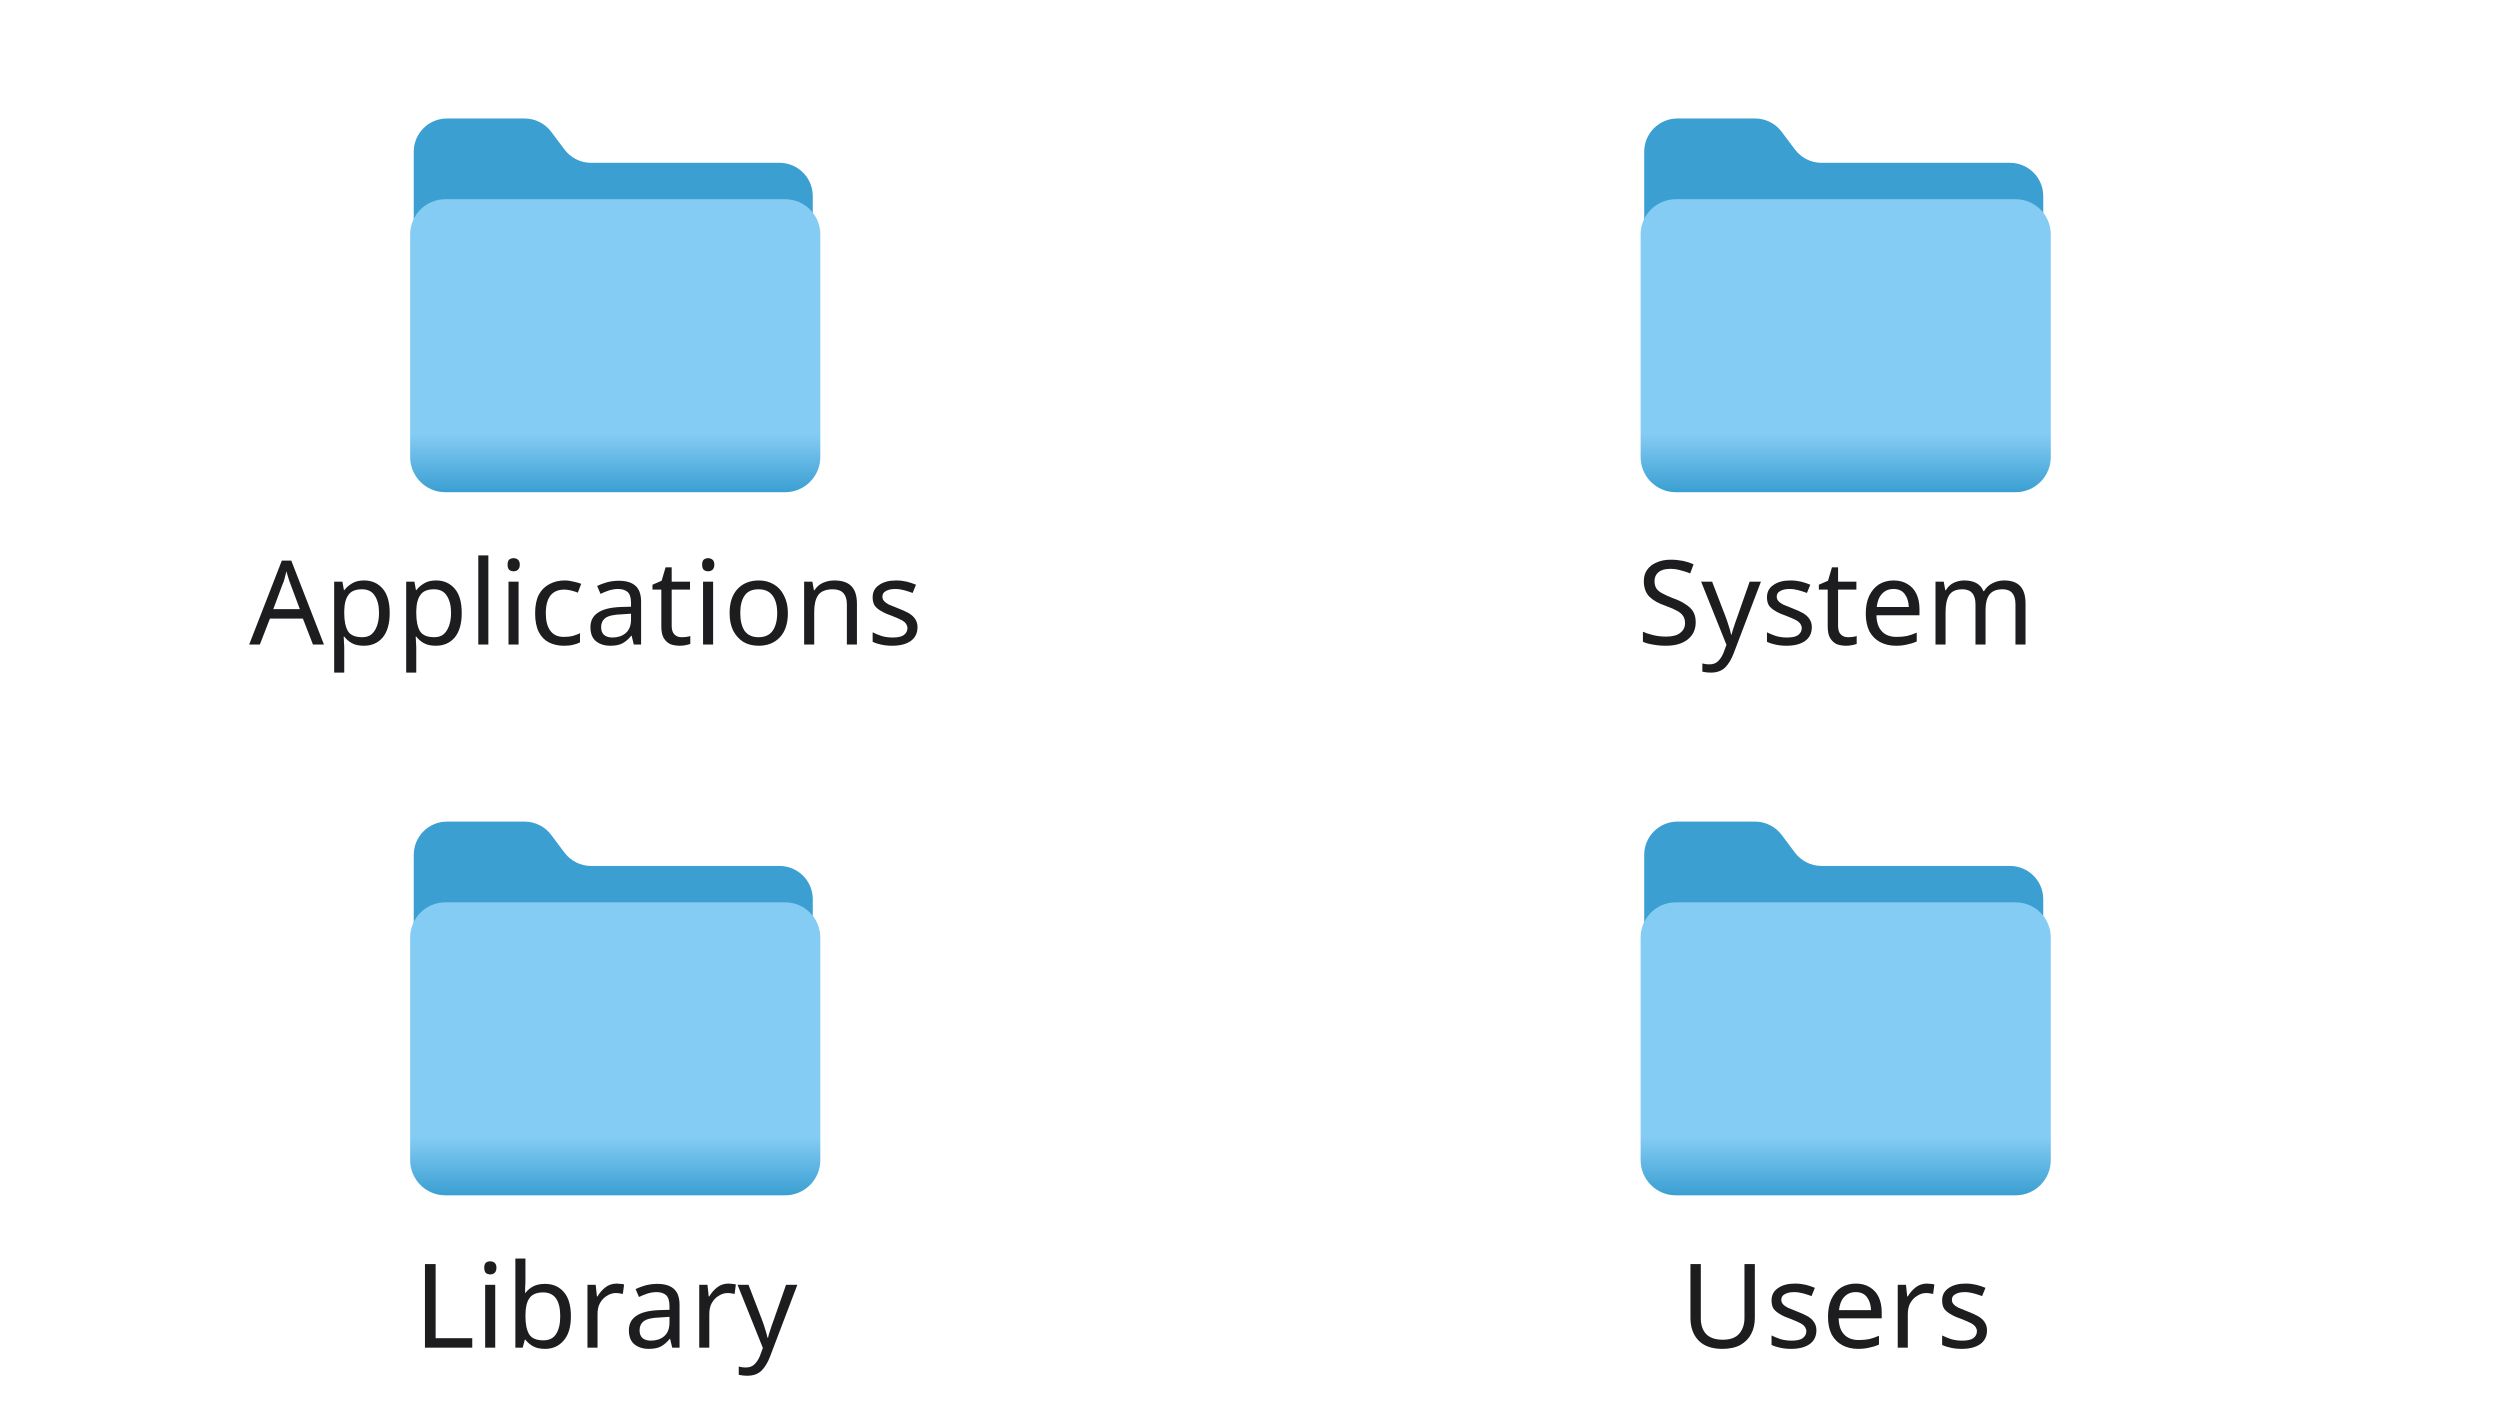
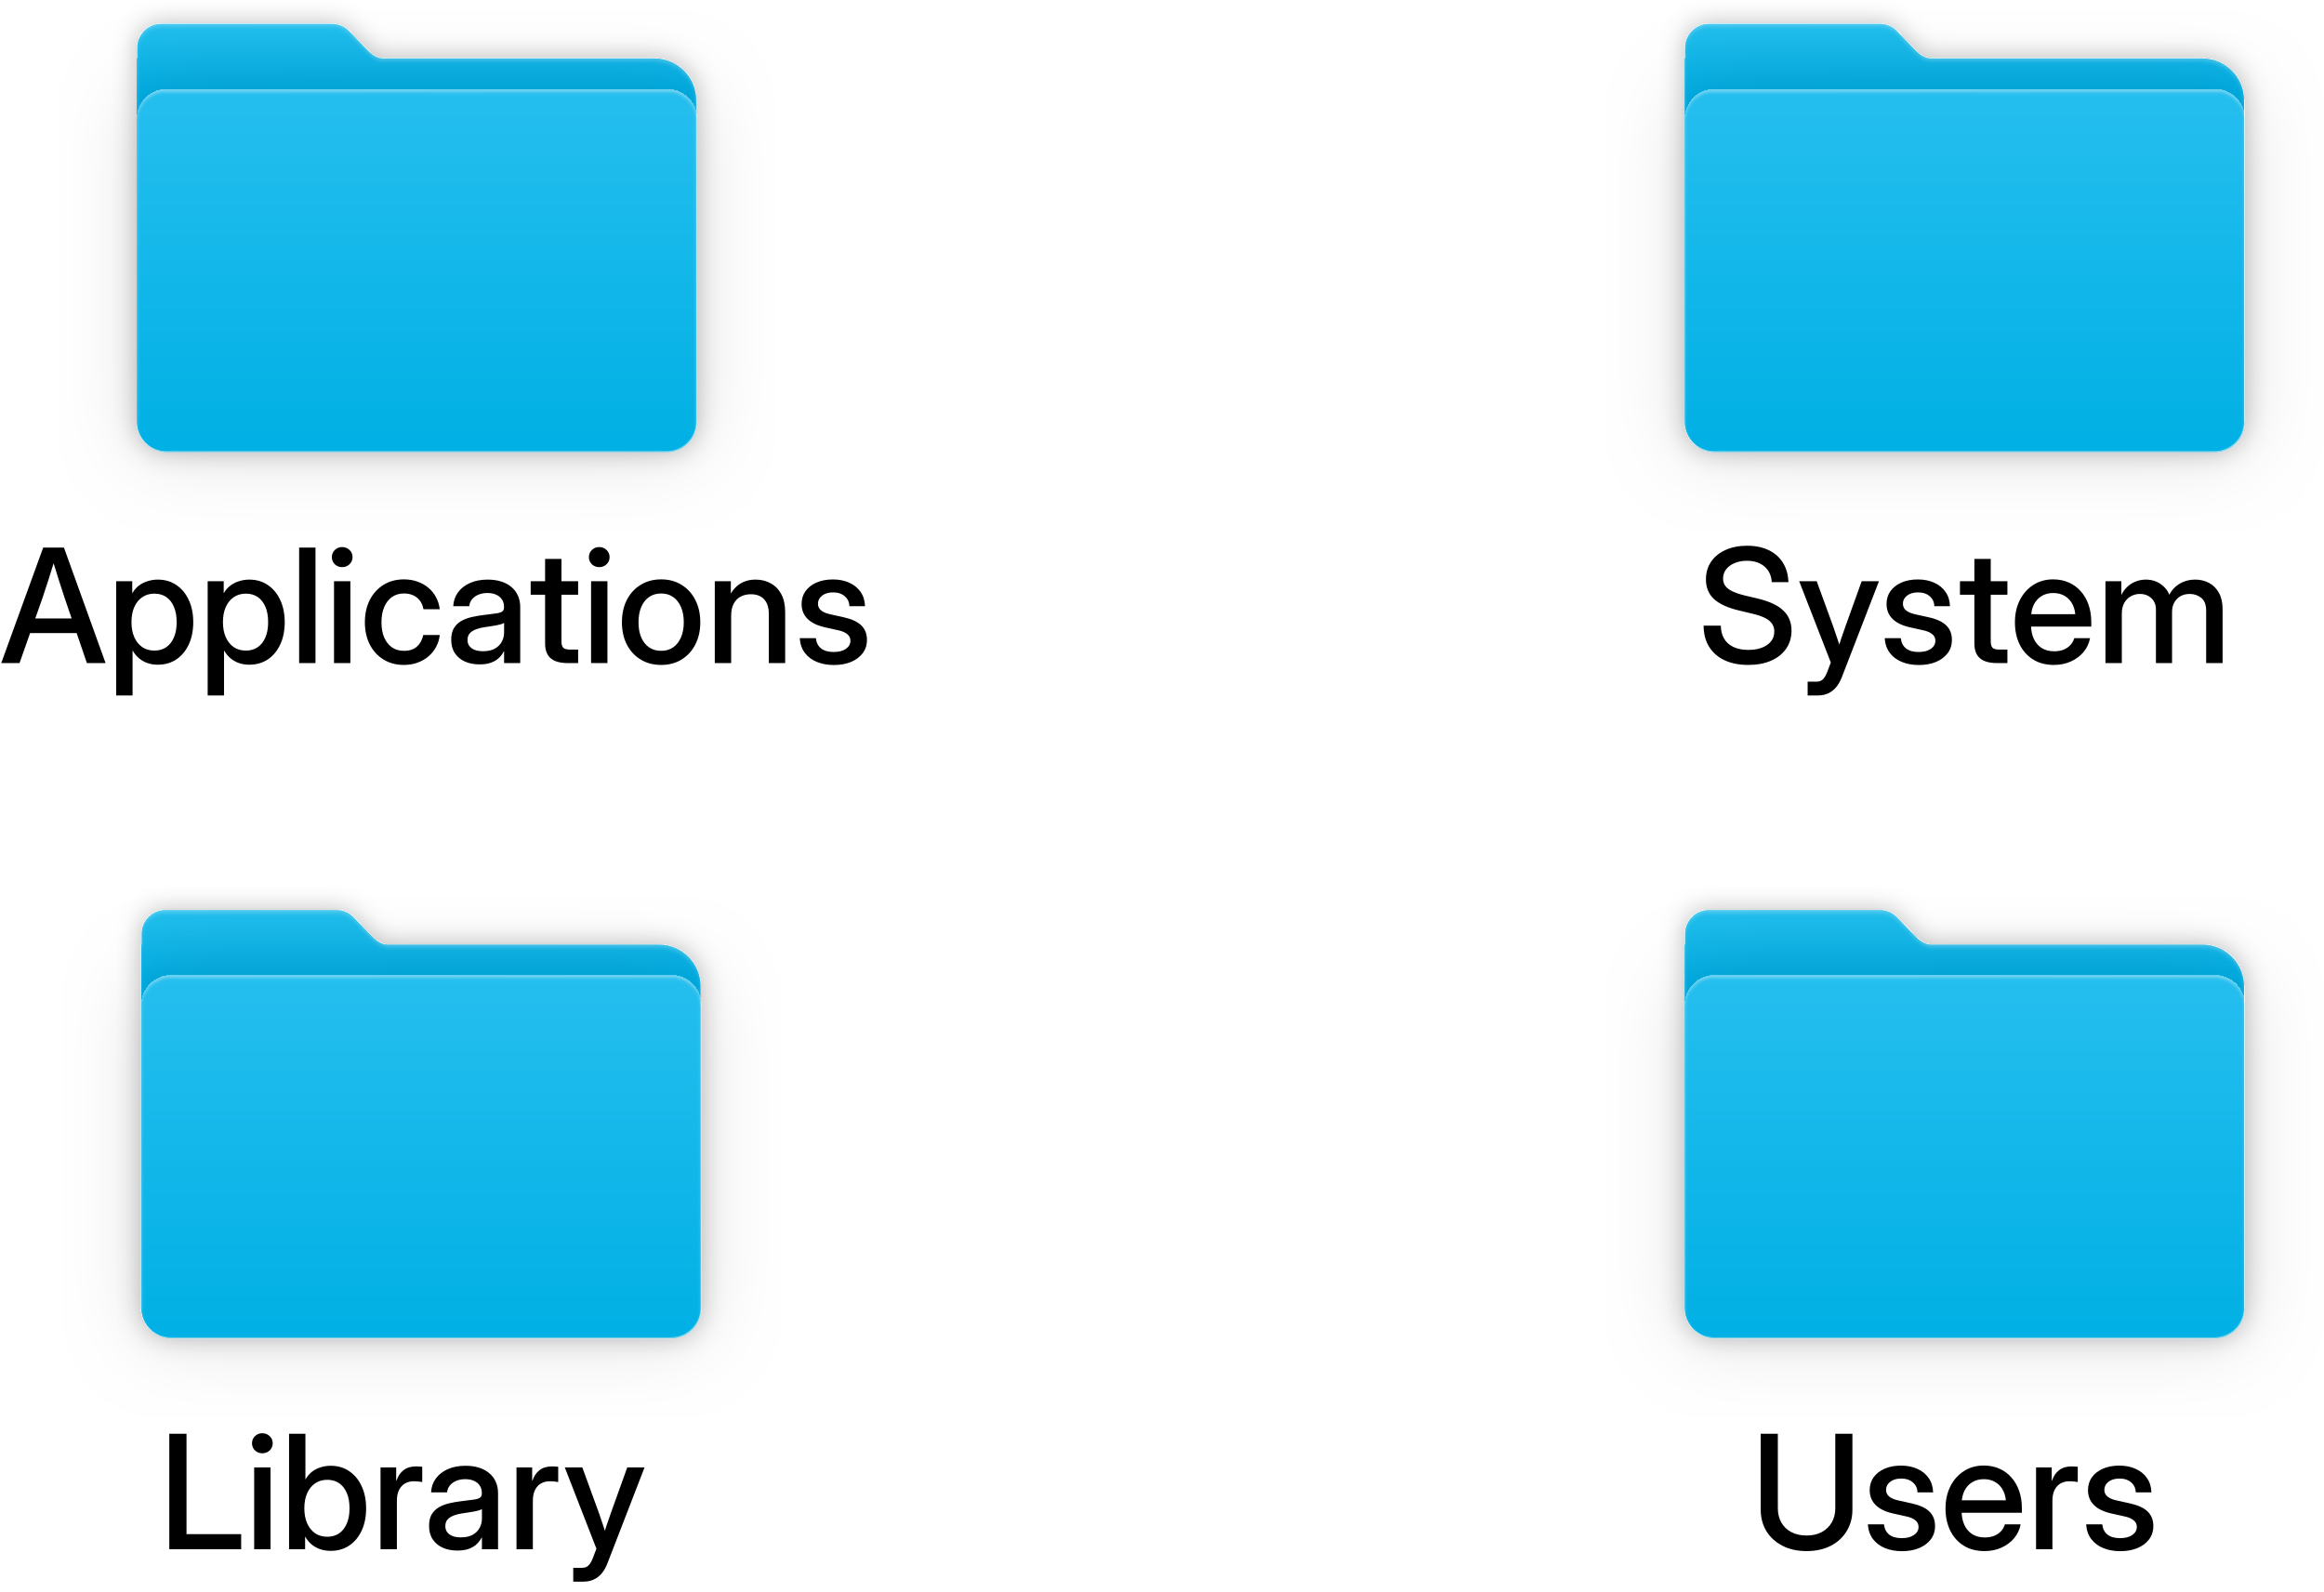
- <svg xmlns="http://www.w3.org/2000/svg" viewBox="0 0 128 72">
-   <style>
-     text { font: 6px system-ui; fill: #1d1d1f; }
-   </style>
+ <svg xmlns="http://www.w3.org/2000/svg" width="527" height="361" viewBox="0 0 527 361" fill="none">
+   <g filter="url(#filter0_di_16_141)">
+     <path d="M75.294 5.399C76.764 5.399 78.17 5.999 79.189 7.059L83.076 11.108C84.109 12.184 85.367 13.24 86.858 13.24H148.429C153.647 13.24 157.877 17.47 157.877 22.688V95.575C157.877 99.302 154.855 102.324 151.128 102.324H37.749C34.022 102.324 31 99.302 31 95.575V13.295C31 13.265 31.025 13.24 31.055 13.24C31.086 13.24 31.11 13.215 31.11 13.185V10.799C31.11 7.817 33.528 5.399 36.51 5.399H75.294Z" fill="url(#paint0_linear_16_141)" />
+   </g>
+   <g opacity="0.5" filter="url(#filter1_di_16_141)">
+     <path d="M31.111 26.995C31.111 23.268 34.133 20.246 37.86 20.246H151.239C154.967 20.246 157.988 23.268 157.988 26.995V95.832C157.988 99.56 154.967 102.581 151.239 102.581H37.86C34.133 102.581 31.111 99.56 31.111 95.832V26.995Z" fill="url(#paint1_linear_16_141)" />
+   </g>
+   <g filter="url(#filter2_di_16_141)">
+     <path d="M426.294 5.399C427.764 5.399 429.17 5.999 430.188 7.059L434.076 11.108C435.109 12.184 436.367 13.24 437.858 13.24H499.429C504.647 13.24 508.877 17.47 508.877 22.688V95.575C508.877 99.302 505.855 102.324 502.128 102.324H388.749C385.022 102.324 382 99.302 382 95.575V13.295C382 13.265 382.025 13.24 382.055 13.24C382.086 13.24 382.11 13.215 382.11 13.185V10.799C382.11 7.817 384.528 5.399 387.51 5.399H426.294Z" fill="url(#paint2_linear_16_141)" />
+   </g>
+   <g opacity="0.5" filter="url(#filter3_di_16_141)">
+     <path d="M382.111 26.995C382.111 23.268 385.133 20.246 388.86 20.246H502.239C505.967 20.246 508.988 23.268 508.988 26.995V95.832C508.988 99.56 505.967 102.581 502.239 102.581H388.86C385.133 102.581 382.111 99.56 382.111 95.832V26.995Z" fill="url(#paint3_linear_16_141)" />
+   </g>
+   <g filter="url(#filter4_di_16_141)">
+     <path d="M426.294 206.399C427.764 206.399 429.17 206.999 430.188 208.059L434.076 212.108C435.109 213.184 436.367 214.24 437.858 214.24H499.429C504.647 214.24 508.877 218.47 508.877 223.688V296.575C508.877 300.302 505.855 303.324 502.128 303.324H388.749C385.022 303.324 382 300.302 382 296.575V214.295C382 214.265 382.025 214.24 382.055 214.24C382.086 214.24 382.11 214.215 382.11 214.185V211.798C382.11 208.817 384.528 206.399 387.51 206.399H426.294Z" fill="url(#paint4_linear_16_141)" />
+   </g>
+   <g opacity="0.5" filter="url(#filter5_di_16_141)">
+     <path d="M382.111 227.995C382.111 224.268 385.133 221.246 388.86 221.246H502.239C505.967 221.246 508.988 224.268 508.988 227.995V296.833C508.988 300.56 505.967 303.581 502.239 303.581H388.86C385.133 303.581 382.111 300.56 382.111 296.833V227.995Z" fill="url(#paint5_linear_16_141)" />
+   </g>
+   <g filter="url(#filter6_di_16_141)">
+     <path d="M76.294 206.399C77.764 206.399 79.17 206.999 80.189 208.059L84.076 212.108C85.109 213.184 86.367 214.24 87.858 214.24H149.429C154.647 214.24 158.877 218.47 158.877 223.688V296.575C158.877 300.302 155.855 303.324 152.128 303.324H38.749C35.022 303.324 32 300.302 32 296.575V214.295C32 214.265 32.025 214.24 32.055 214.24C32.086 214.24 32.11 214.215 32.11 214.185V211.798C32.11 208.817 34.528 206.399 37.51 206.399H76.294Z" fill="url(#paint6_linear_16_141)" />
+   </g>
+   <g opacity="0.5" filter="url(#filter7_di_16_141)">
+     <path d="M32.111 227.995C32.111 224.268 35.133 221.246 38.86 221.246H152.239C155.967 221.246 158.988 224.268 158.988 227.995V296.833C158.988 300.56 155.967 303.581 152.239 303.581H38.86C35.133 303.581 32.111 300.56 32.111 296.833V227.995Z" fill="url(#paint7_linear_16_141)" />
+   </g>
+   <path d="M0.281 150.399L9.791 124.208H14.502L23.941 150.399H19.705L14.66 135.633C14.25 134.38 13.805 133.008 13.324 131.52C12.844 130.032 12.27 128.186 11.602 125.983H12.709C12.041 128.186 11.467 130.032 10.986 131.52C10.506 133.008 10.055 134.38 9.633 135.633L4.43 150.399H0.281ZM5.555 143.596V140.274H18.686V143.596H5.555ZM26.35 157.747V131.837H29.988V134.508H30.041C30.428 133.829 30.914 133.266 31.5 132.821C32.098 132.376 32.76 132.042 33.486 131.819C34.225 131.585 34.992 131.467 35.789 131.467C37.395 131.467 38.795 131.878 39.99 132.698C41.197 133.506 42.135 134.637 42.803 136.09C43.482 137.532 43.822 139.208 43.822 141.118C43.822 143.028 43.488 144.71 42.82 146.163C42.152 147.604 41.215 148.735 40.008 149.555C38.801 150.364 37.389 150.768 35.772 150.768C34.975 150.768 34.219 150.651 33.504 150.417C32.801 150.182 32.162 149.831 31.588 149.362C31.014 148.893 30.521 148.307 30.111 147.604H30.059V157.747H26.35ZM35.016 147.569C36.023 147.569 36.902 147.323 37.652 146.831C38.402 146.327 38.988 145.6 39.41 144.651C39.844 143.69 40.06 142.512 40.06 141.118C40.06 139.712 39.844 138.528 39.41 137.567C38.988 136.606 38.402 135.88 37.652 135.387C36.902 134.895 36.023 134.649 35.016 134.649C33.961 134.649 33.041 134.919 32.256 135.458C31.482 135.985 30.879 136.735 30.445 137.708C30.023 138.669 29.812 139.805 29.812 141.118C29.812 142.407 30.023 143.538 30.445 144.51C30.879 145.483 31.482 146.239 32.256 146.778C33.041 147.305 33.961 147.569 35.016 147.569ZM47.092 157.747V131.837H50.73V134.508H50.783C51.17 133.829 51.656 133.266 52.242 132.821C52.84 132.376 53.502 132.042 54.228 131.819C54.967 131.585 55.734 131.467 56.531 131.467C58.137 131.467 59.537 131.878 60.732 132.698C61.94 133.506 62.877 134.637 63.545 136.09C64.225 137.532 64.564 139.208 64.564 141.118C64.564 143.028 64.231 144.71 63.562 146.163C62.895 147.604 61.957 148.735 60.75 149.555C59.543 150.364 58.131 150.768 56.514 150.768C55.717 150.768 54.961 150.651 54.246 150.417C53.543 150.182 52.904 149.831 52.33 149.362C51.756 148.893 51.264 148.307 50.853 147.604H50.801V157.747H47.092ZM55.758 147.569C56.766 147.569 57.645 147.323 58.395 146.831C59.145 146.327 59.73 145.6 60.152 144.651C60.586 143.69 60.803 142.512 60.803 141.118C60.803 139.712 60.586 138.528 60.152 137.567C59.73 136.606 59.145 135.88 58.395 135.387C57.645 134.895 56.766 134.649 55.758 134.649C54.703 134.649 53.783 134.919 52.998 135.458C52.225 135.985 51.621 136.735 51.188 137.708C50.766 138.669 50.555 139.805 50.555 141.118C50.555 142.407 50.766 143.538 51.188 144.51C51.621 145.483 52.225 146.239 52.998 146.778C53.783 147.305 54.703 147.569 55.758 147.569ZM71.543 124.208V150.399H67.834V124.208H71.543ZM75.744 150.399V131.837H79.453V150.399H75.744ZM77.59 128.637C76.934 128.637 76.377 128.421 75.92 127.987C75.475 127.542 75.252 127.003 75.252 126.37C75.252 125.725 75.475 125.186 75.92 124.753C76.377 124.307 76.934 124.085 77.59 124.085C78.246 124.085 78.803 124.307 79.26 124.753C79.717 125.186 79.945 125.725 79.945 126.37C79.945 127.003 79.717 127.542 79.26 127.987C78.803 128.421 78.246 128.637 77.59 128.637ZM91.6 150.821C89.83 150.821 88.283 150.411 86.959 149.59C85.635 148.77 84.598 147.633 83.848 146.18C83.109 144.715 82.74 143.04 82.74 141.153C82.74 139.243 83.109 137.555 83.848 136.09C84.598 134.626 85.635 133.483 86.959 132.663C88.283 131.831 89.83 131.415 91.6 131.415C92.701 131.415 93.721 131.585 94.658 131.924C95.607 132.253 96.439 132.721 97.154 133.331C97.869 133.928 98.443 134.643 98.877 135.475C99.322 136.296 99.603 137.198 99.721 138.182H96.029C95.936 137.655 95.772 137.174 95.537 136.741C95.303 136.307 94.998 135.932 94.623 135.616C94.248 135.299 93.809 135.053 93.305 134.878C92.812 134.702 92.25 134.614 91.617 134.614C90.551 134.614 89.637 134.883 88.875 135.422C88.113 135.962 87.527 136.723 87.117 137.708C86.707 138.68 86.502 139.829 86.502 141.153C86.502 142.465 86.707 143.608 87.117 144.581C87.527 145.542 88.113 146.292 88.875 146.831C89.637 147.358 90.551 147.622 91.617 147.622C92.25 147.622 92.812 147.54 93.305 147.376C93.797 147.2 94.219 146.954 94.57 146.637C94.922 146.321 95.215 145.946 95.449 145.512C95.684 145.067 95.859 144.575 95.977 144.036H99.721C99.615 145.008 99.34 145.905 98.894 146.725C98.461 147.546 97.881 148.266 97.154 148.887C96.439 149.497 95.607 149.971 94.658 150.311C93.721 150.651 92.701 150.821 91.6 150.821ZM108.756 150.698C107.525 150.698 106.424 150.487 105.451 150.065C104.49 149.643 103.729 149.016 103.166 148.184C102.604 147.352 102.322 146.321 102.322 145.09C102.322 144.036 102.521 143.169 102.92 142.489C103.33 141.809 103.881 141.27 104.572 140.872C105.264 140.473 106.049 140.174 106.928 139.975C107.807 139.764 108.715 139.606 109.652 139.501C110.824 139.348 111.744 139.231 112.412 139.149C113.092 139.055 113.572 138.915 113.854 138.727C114.146 138.528 114.293 138.206 114.293 137.76V137.602C114.293 137.005 114.146 136.477 113.854 136.02C113.561 135.551 113.133 135.182 112.57 134.913C112.008 134.643 111.334 134.508 110.549 134.508C109.764 134.508 109.066 134.637 108.457 134.895C107.859 135.153 107.379 135.51 107.016 135.967C106.664 136.413 106.465 136.922 106.418 137.497H102.779C102.838 136.313 103.195 135.27 103.852 134.368C104.508 133.465 105.41 132.756 106.559 132.241C107.707 131.725 109.055 131.467 110.602 131.467C111.738 131.467 112.764 131.614 113.678 131.907C114.592 132.2 115.365 132.622 115.998 133.172C116.643 133.712 117.129 134.362 117.457 135.124C117.797 135.885 117.967 136.735 117.967 137.672V150.399H114.311V147.762H114.24C113.982 148.266 113.631 148.741 113.186 149.186C112.74 149.631 112.154 149.995 111.428 150.276C110.713 150.557 109.822 150.698 108.756 150.698ZM109.512 147.71C110.602 147.71 111.498 147.516 112.201 147.13C112.916 146.731 113.443 146.21 113.783 145.565C114.135 144.921 114.311 144.217 114.311 143.456V141.276C114.182 141.381 113.971 141.481 113.678 141.575C113.396 141.657 113.051 141.739 112.641 141.821C112.23 141.891 111.785 141.967 111.305 142.049C110.824 142.131 110.344 142.202 109.863 142.26C109.184 142.354 108.551 142.512 107.965 142.735C107.379 142.946 106.904 143.245 106.541 143.631C106.189 144.018 106.014 144.528 106.014 145.161C106.014 145.688 106.154 146.145 106.436 146.532C106.717 146.907 107.121 147.2 107.648 147.411C108.176 147.61 108.797 147.71 109.512 147.71ZM131.098 131.837V134.895H120.34V131.837H131.098ZM123.609 126.774H127.318V145.495C127.318 146.174 127.459 146.655 127.74 146.936C128.033 147.206 128.549 147.34 129.287 147.34C129.568 147.34 129.879 147.34 130.219 147.34C130.559 147.34 130.852 147.34 131.098 147.34V150.399C130.793 150.399 130.424 150.399 129.99 150.399C129.568 150.399 129.158 150.399 128.76 150.399C127.014 150.399 125.719 150.036 124.875 149.309C124.031 148.571 123.609 147.458 123.609 145.969V126.774ZM134.033 150.399V131.837H137.742V150.399H134.033ZM135.879 128.637C135.223 128.637 134.666 128.421 134.209 127.987C133.764 127.542 133.541 127.003 133.541 126.37C133.541 125.725 133.764 125.186 134.209 124.753C134.666 124.307 135.223 124.085 135.879 124.085C136.535 124.085 137.092 124.307 137.549 124.753C138.006 125.186 138.234 125.725 138.234 126.37C138.234 127.003 138.006 127.542 137.549 127.987C137.092 128.421 136.535 128.637 135.879 128.637ZM149.924 150.821C148.154 150.821 146.602 150.411 145.266 149.59C143.93 148.77 142.887 147.633 142.137 146.18C141.398 144.727 141.029 143.051 141.029 141.153C141.029 139.231 141.398 137.544 142.137 136.09C142.887 134.626 143.93 133.483 145.266 132.663C146.602 131.831 148.154 131.415 149.924 131.415C151.693 131.415 153.24 131.831 154.564 132.663C155.9 133.483 156.938 134.626 157.676 136.09C158.426 137.544 158.801 139.231 158.801 141.153C158.801 143.051 158.426 144.727 157.676 146.18C156.938 147.633 155.9 148.77 154.564 149.59C153.24 150.411 151.693 150.821 149.924 150.821ZM149.924 147.622C150.979 147.622 151.887 147.358 152.648 146.831C153.422 146.292 154.014 145.536 154.424 144.563C154.846 143.59 155.057 142.454 155.057 141.153C155.057 139.817 154.846 138.663 154.424 137.69C154.014 136.717 153.422 135.962 152.648 135.422C151.887 134.883 150.979 134.614 149.924 134.614C148.869 134.614 147.955 134.883 147.182 135.422C146.42 135.95 145.828 136.706 145.406 137.69C144.996 138.663 144.791 139.817 144.791 141.153C144.791 142.465 144.996 143.608 145.406 144.581C145.828 145.542 146.42 146.292 147.182 146.831C147.943 147.358 148.857 147.622 149.924 147.622ZM165.797 139.712V150.399H162.088V131.837H165.727V136.442H164.865C165.475 134.778 166.318 133.536 167.396 132.715C168.486 131.883 169.799 131.467 171.334 131.467C172.611 131.467 173.754 131.749 174.762 132.311C175.781 132.862 176.584 133.682 177.17 134.772C177.756 135.862 178.049 137.215 178.049 138.833V150.399H174.34V139.29C174.34 137.801 173.982 136.682 173.268 135.932C172.564 135.171 171.568 134.79 170.279 134.79C169.436 134.79 168.674 134.96 167.994 135.299C167.326 135.639 166.793 136.172 166.395 136.899C165.996 137.626 165.797 138.563 165.797 139.712ZM189.105 150.839C187.688 150.839 186.41 150.61 185.273 150.153C184.137 149.696 183.223 149.016 182.531 148.114C181.84 147.212 181.447 146.092 181.354 144.756H185.01C185.115 145.753 185.508 146.526 186.188 147.077C186.879 147.616 187.828 147.885 189.035 147.885C190.219 147.885 191.15 147.645 191.83 147.165C192.51 146.684 192.85 146.075 192.85 145.337C192.85 144.704 192.604 144.2 192.111 143.825C191.631 143.438 190.986 143.157 190.178 142.981L187.102 142.296C185.355 141.909 184.031 141.27 183.129 140.38C182.227 139.489 181.775 138.358 181.775 136.987C181.775 135.885 182.068 134.919 182.654 134.087C183.252 133.255 184.084 132.604 185.15 132.135C186.217 131.667 187.459 131.432 188.877 131.432C190.271 131.432 191.508 131.678 192.586 132.171C193.676 132.663 194.531 133.36 195.152 134.262C195.785 135.165 196.119 136.243 196.154 137.497H192.604C192.592 136.594 192.252 135.85 191.584 135.264C190.916 134.667 190.031 134.368 188.93 134.368C187.875 134.368 187.037 134.614 186.416 135.106C185.795 135.598 185.484 136.202 185.484 136.917C185.484 137.549 185.719 138.059 186.188 138.446C186.668 138.833 187.324 139.12 188.156 139.307L191.32 140.01C193.137 140.409 194.467 141.024 195.311 141.856C196.166 142.688 196.594 143.778 196.594 145.126C196.594 146.309 196.266 147.329 195.609 148.184C194.965 149.028 194.08 149.684 192.955 150.153C191.83 150.61 190.547 150.839 189.105 150.839Z" fill="black" />
+   <path d="M396.461 150.821C394.363 150.821 392.559 150.464 391.047 149.749C389.535 149.034 388.369 148.008 387.549 146.672C386.729 145.337 386.318 143.749 386.318 141.909H390.221C390.232 143.057 390.484 144.047 390.977 144.88C391.469 145.7 392.178 146.327 393.104 146.76C394.041 147.194 395.16 147.411 396.461 147.411C397.656 147.411 398.688 147.241 399.555 146.901C400.434 146.561 401.119 146.081 401.611 145.46C402.104 144.827 402.35 144.083 402.35 143.227C402.35 142.559 402.18 141.979 401.84 141.487C401.512 140.983 400.979 140.544 400.24 140.169C399.514 139.794 398.541 139.465 397.322 139.184L394.457 138.499C391.809 137.878 389.875 136.999 388.656 135.862C387.449 134.725 386.846 133.249 386.846 131.432C386.846 129.897 387.232 128.561 388.006 127.424C388.779 126.276 389.869 125.385 391.275 124.753C392.682 124.108 394.316 123.786 396.18 123.786C398.066 123.786 399.701 124.12 401.084 124.788C402.467 125.456 403.539 126.405 404.301 127.635C405.074 128.866 405.49 130.337 405.549 132.047H401.77C401.676 130.536 401.125 129.352 400.117 128.497C399.109 127.63 397.779 127.196 396.127 127.196C395.084 127.196 394.152 127.372 393.332 127.723C392.523 128.063 391.885 128.538 391.416 129.147C390.959 129.745 390.73 130.442 390.73 131.239C390.73 131.872 390.9 132.422 391.24 132.891C391.58 133.36 392.113 133.77 392.84 134.122C393.578 134.473 394.545 134.796 395.74 135.089L398.57 135.756C399.883 136.073 401.02 136.454 401.98 136.899C402.953 137.344 403.75 137.866 404.371 138.464C405.004 139.049 405.473 139.723 405.777 140.485C406.094 141.235 406.252 142.079 406.252 143.016C406.252 144.587 405.848 145.958 405.039 147.13C404.23 148.301 403.094 149.21 401.629 149.854C400.164 150.499 398.441 150.821 396.461 150.821ZM409.908 157.747V154.618H411.912C412.311 154.618 412.65 154.542 412.932 154.389C413.213 154.249 413.465 154.02 413.688 153.704C413.922 153.387 414.133 152.983 414.32 152.491L415.164 150.276L407.992 131.837H411.965L415.674 142.014C416.014 142.975 416.342 143.936 416.658 144.897C416.986 145.846 417.297 146.801 417.59 147.762H416.588C416.881 146.801 417.186 145.846 417.502 144.897C417.83 143.936 418.164 142.975 418.504 142.014L422.16 131.837H426.08L417.643 153.651C417.291 154.553 416.857 155.303 416.342 155.901C415.826 156.51 415.229 156.967 414.549 157.272C413.869 157.589 413.107 157.747 412.264 157.747C411.877 157.747 411.484 157.747 411.086 157.747C410.688 157.747 410.295 157.747 409.908 157.747ZM435.133 150.839C433.715 150.839 432.438 150.61 431.301 150.153C430.164 149.696 429.25 149.016 428.559 148.114C427.867 147.212 427.475 146.092 427.381 144.756H431.037C431.143 145.753 431.535 146.526 432.215 147.077C432.906 147.616 433.855 147.885 435.062 147.885C436.246 147.885 437.178 147.645 437.857 147.165C438.537 146.684 438.877 146.075 438.877 145.337C438.877 144.704 438.631 144.2 438.139 143.825C437.658 143.438 437.014 143.157 436.205 142.981L433.129 142.296C431.383 141.909 430.059 141.27 429.156 140.38C428.254 139.489 427.803 138.358 427.803 136.987C427.803 135.885 428.096 134.919 428.682 134.087C429.279 133.255 430.111 132.604 431.178 132.135C432.244 131.667 433.486 131.432 434.904 131.432C436.299 131.432 437.535 131.678 438.613 132.171C439.703 132.663 440.559 133.36 441.18 134.262C441.812 135.165 442.146 136.243 442.182 137.497H438.631C438.619 136.594 438.279 135.85 437.611 135.264C436.943 134.667 436.059 134.368 434.957 134.368C433.902 134.368 433.064 134.614 432.443 135.106C431.822 135.598 431.512 136.202 431.512 136.917C431.512 137.549 431.746 138.059 432.215 138.446C432.695 138.833 433.352 139.12 434.184 139.307L437.348 140.01C439.164 140.409 440.494 141.024 441.338 141.856C442.193 142.688 442.621 143.778 442.621 145.126C442.621 146.309 442.293 147.329 441.637 148.184C440.992 149.028 440.107 149.684 438.982 150.153C437.857 150.61 436.574 150.839 435.133 150.839ZM455.207 131.837V134.895H444.449V131.837H455.207ZM447.719 126.774H451.428V145.495C451.428 146.174 451.568 146.655 451.85 146.936C452.143 147.206 452.658 147.34 453.396 147.34C453.678 147.34 453.988 147.34 454.328 147.34C454.668 147.34 454.961 147.34 455.207 147.34V150.399C454.902 150.399 454.533 150.399 454.1 150.399C453.678 150.399 453.268 150.399 452.869 150.399C451.123 150.399 449.828 150.036 448.984 149.309C448.141 148.571 447.719 147.458 447.719 145.969V126.774ZM465.754 150.821C463.914 150.821 462.332 150.405 461.008 149.573C459.695 148.741 458.682 147.598 457.967 146.145C457.264 144.68 456.912 143.016 456.912 141.153C456.912 139.255 457.281 137.579 458.02 136.126C458.758 134.661 459.777 133.512 461.078 132.68C462.379 131.837 463.873 131.415 465.561 131.415C466.873 131.415 468.057 131.649 469.111 132.118C470.178 132.587 471.092 133.255 471.854 134.122C472.615 134.977 473.201 135.997 473.611 137.18C474.021 138.364 474.227 139.676 474.227 141.118V142.12H458.582V139.307H472.275L470.641 140.169C470.641 139.02 470.436 138.024 470.025 137.18C469.615 136.325 469.029 135.669 468.268 135.212C467.518 134.743 466.627 134.508 465.596 134.508C464.576 134.508 463.691 134.743 462.941 135.212C462.191 135.669 461.605 136.325 461.184 137.18C460.773 138.024 460.568 139.02 460.568 140.169V141.768C460.568 142.94 460.773 143.977 461.184 144.88C461.594 145.77 462.186 146.467 462.959 146.971C463.744 147.475 464.693 147.727 465.807 147.727C466.615 147.727 467.33 147.604 467.951 147.358C468.572 147.1 469.088 146.749 469.498 146.303C469.908 145.858 470.201 145.342 470.377 144.756H473.945C473.723 145.952 473.225 147.006 472.451 147.921C471.689 148.823 470.729 149.532 469.568 150.047C468.42 150.563 467.148 150.821 465.754 150.821ZM477.443 150.399V131.837H481.047V135.756H480.695C481.047 134.819 481.516 134.034 482.102 133.401C482.699 132.756 483.385 132.276 484.158 131.96C484.932 131.631 485.74 131.467 486.584 131.467C488.025 131.467 489.256 131.883 490.275 132.715C491.307 133.536 491.939 134.549 492.174 135.756H491.594C491.852 134.936 492.268 134.204 492.842 133.559C493.428 132.915 494.143 132.405 494.986 132.03C495.83 131.655 496.768 131.467 497.799 131.467C498.959 131.467 500.008 131.719 500.945 132.223C501.883 132.727 502.627 133.477 503.178 134.473C503.729 135.458 504.004 136.694 504.004 138.182V150.399H500.277V138.499C500.277 137.174 499.908 136.214 499.17 135.616C498.432 135.018 497.559 134.719 496.551 134.719C495.73 134.719 495.021 134.895 494.424 135.247C493.826 135.598 493.363 136.079 493.035 136.688C492.707 137.297 492.543 138.001 492.543 138.797V150.399H488.887V138.253C488.887 137.186 488.541 136.331 487.85 135.686C487.17 135.042 486.303 134.719 485.248 134.719C484.533 134.719 483.859 134.889 483.227 135.229C482.605 135.569 482.102 136.073 481.715 136.741C481.34 137.397 481.152 138.217 481.152 139.202V150.399H477.443Z" fill="black" />
+   <path d="M409.656 351.821C407.57 351.821 405.748 351.417 404.189 350.608C402.631 349.799 401.418 348.692 400.551 347.286C399.695 345.868 399.268 344.251 399.268 342.434V325.208H403.152V342.118C403.152 343.313 403.41 344.38 403.926 345.317C404.453 346.243 405.203 346.969 406.176 347.497C407.16 348.024 408.326 348.288 409.674 348.288C411.01 348.288 412.164 348.024 413.137 347.497C414.109 346.958 414.859 346.225 415.387 345.299C415.914 344.374 416.178 343.313 416.178 342.118V325.208H420.062V342.434C420.062 344.251 419.629 345.868 418.762 347.286C417.906 348.704 416.699 349.817 415.141 350.626C413.582 351.422 411.754 351.821 409.656 351.821ZM431.312 351.839C429.895 351.839 428.617 351.61 427.48 351.153C426.344 350.696 425.43 350.016 424.738 349.114C424.047 348.212 423.654 347.092 423.561 345.756H427.217C427.322 346.753 427.715 347.526 428.395 348.077C429.086 348.616 430.035 348.885 431.242 348.885C432.426 348.885 433.357 348.645 434.037 348.165C434.717 347.684 435.057 347.075 435.057 346.337C435.057 345.704 434.811 345.2 434.318 344.825C433.838 344.438 433.193 344.157 432.385 343.981L429.309 343.296C427.562 342.909 426.238 342.27 425.336 341.38C424.434 340.489 423.982 339.358 423.982 337.987C423.982 336.885 424.275 335.919 424.861 335.087C425.459 334.255 426.291 333.604 427.357 333.135C428.424 332.667 429.666 332.432 431.084 332.432C432.479 332.432 433.715 332.678 434.793 333.171C435.883 333.663 436.738 334.36 437.359 335.262C437.992 336.165 438.326 337.243 438.361 338.497H434.811C434.799 337.594 434.459 336.85 433.791 336.264C433.123 335.667 432.238 335.368 431.137 335.368C430.082 335.368 429.244 335.614 428.623 336.106C428.002 336.598 427.691 337.202 427.691 337.917C427.691 338.549 427.926 339.059 428.395 339.446C428.875 339.833 429.531 340.12 430.363 340.307L433.527 341.01C435.344 341.409 436.674 342.024 437.518 342.856C438.373 343.688 438.801 344.778 438.801 346.126C438.801 347.309 438.473 348.329 437.816 349.184C437.172 350.028 436.287 350.684 435.162 351.153C434.037 351.61 432.754 351.839 431.312 351.839ZM450.016 351.821C448.176 351.821 446.594 351.405 445.27 350.573C443.957 349.741 442.943 348.598 442.229 347.145C441.525 345.68 441.174 344.016 441.174 342.153C441.174 340.255 441.543 338.579 442.281 337.126C443.02 335.661 444.039 334.512 445.34 333.68C446.641 332.837 448.135 332.415 449.822 332.415C451.135 332.415 452.318 332.649 453.373 333.118C454.439 333.587 455.354 334.255 456.115 335.122C456.877 335.977 457.463 336.997 457.873 338.18C458.283 339.364 458.488 340.676 458.488 342.118V343.12H442.844V340.307H456.537L454.902 341.169C454.902 340.02 454.697 339.024 454.287 338.18C453.877 337.325 453.291 336.669 452.529 336.212C451.779 335.743 450.889 335.508 449.857 335.508C448.838 335.508 447.953 335.743 447.203 336.212C446.453 336.669 445.867 337.325 445.445 338.18C445.035 339.024 444.83 340.02 444.83 341.169V342.768C444.83 343.94 445.035 344.977 445.445 345.88C445.855 346.77 446.447 347.467 447.221 347.971C448.006 348.475 448.955 348.727 450.068 348.727C450.877 348.727 451.592 348.604 452.213 348.358C452.834 348.1 453.35 347.749 453.76 347.303C454.17 346.858 454.463 346.342 454.639 345.756H458.207C457.984 346.952 457.486 348.006 456.713 348.921C455.951 349.823 454.99 350.532 453.83 351.047C452.682 351.563 451.41 351.821 450.016 351.821ZM461.705 351.399V332.837H465.256V335.842H465.326C465.666 334.823 466.199 334.032 466.926 333.469C467.664 332.895 468.625 332.608 469.809 332.608C470.09 332.608 470.348 332.62 470.582 332.643C470.828 332.655 471.021 332.672 471.162 332.696V336.159C471.021 336.124 470.77 336.089 470.406 336.053C470.043 336.006 469.645 335.983 469.211 335.983C468.52 335.983 467.881 336.141 467.295 336.458C466.721 336.774 466.264 337.26 465.924 337.917C465.584 338.573 465.414 339.411 465.414 340.43V351.399H461.705ZM480.812 351.839C479.395 351.839 478.117 351.61 476.98 351.153C475.844 350.696 474.93 350.016 474.238 349.114C473.547 348.212 473.154 347.092 473.061 345.756H476.717C476.822 346.753 477.215 347.526 477.895 348.077C478.586 348.616 479.535 348.885 480.742 348.885C481.926 348.885 482.857 348.645 483.537 348.165C484.217 347.684 484.557 347.075 484.557 346.337C484.557 345.704 484.311 345.2 483.818 344.825C483.338 344.438 482.693 344.157 481.885 343.981L478.809 343.296C477.062 342.909 475.738 342.27 474.836 341.38C473.934 340.489 473.482 339.358 473.482 337.987C473.482 336.885 473.775 335.919 474.361 335.087C474.959 334.255 475.791 333.604 476.857 333.135C477.924 332.667 479.166 332.432 480.584 332.432C481.979 332.432 483.215 332.678 484.293 333.171C485.383 333.663 486.238 334.36 486.859 335.262C487.492 336.165 487.826 337.243 487.861 338.497H484.311C484.299 337.594 483.959 336.85 483.291 336.264C482.623 335.667 481.738 335.368 480.637 335.368C479.582 335.368 478.744 335.614 478.123 336.106C477.502 336.598 477.191 337.202 477.191 337.917C477.191 338.549 477.426 339.059 477.895 339.446C478.375 339.833 479.031 340.12 479.863 340.307L483.027 341.01C484.844 341.409 486.174 342.024 487.018 342.856C487.873 343.688 488.301 344.778 488.301 346.126C488.301 347.309 487.973 348.329 487.316 349.184C486.672 350.028 485.787 350.684 484.662 351.153C483.537 351.61 482.254 351.839 480.812 351.839Z" fill="black" />
+   <path d="M38.391 351.399V325.208H42.293V347.971H54.685V351.399H38.391ZM57.639 351.399V332.837H61.348V351.399H57.639ZM59.484 329.637C58.828 329.637 58.272 329.421 57.815 328.987C57.369 328.542 57.147 328.003 57.147 327.37C57.147 326.725 57.369 326.186 57.815 325.753C58.272 325.307 58.828 325.085 59.484 325.085C60.141 325.085 60.697 325.307 61.154 325.753C61.611 326.186 61.84 326.725 61.84 327.37C61.84 328.003 61.611 328.542 61.154 328.987C60.697 329.421 60.141 329.637 59.484 329.637ZM74.971 351.768C74.174 351.768 73.412 351.651 72.686 351.417C71.971 351.182 71.314 350.831 70.717 350.362C70.131 349.881 69.633 349.284 69.223 348.569H69.188V351.399H65.549V325.208H69.258V335.526H69.293C69.691 334.835 70.178 334.266 70.752 333.821C71.338 333.376 71.988 333.042 72.703 332.819C73.43 332.585 74.191 332.467 74.988 332.467C76.594 332.467 77.994 332.878 79.189 333.698C80.397 334.506 81.334 335.637 82.002 337.09C82.682 338.532 83.022 340.208 83.022 342.118C83.022 344.028 82.688 345.71 82.019 347.163C81.352 348.604 80.414 349.735 79.207 350.555C78 351.364 76.588 351.768 74.971 351.768ZM74.215 348.569C75.223 348.569 76.102 348.323 76.852 347.831C77.602 347.327 78.188 346.6 78.609 345.651C79.043 344.69 79.26 343.512 79.26 342.118C79.26 340.712 79.043 339.528 78.609 338.567C78.188 337.606 77.602 336.88 76.852 336.387C76.102 335.895 75.223 335.649 74.215 335.649C73.16 335.649 72.24 335.919 71.455 336.458C70.682 336.985 70.078 337.735 69.644 338.708C69.223 339.669 69.012 340.805 69.012 342.118C69.012 343.407 69.223 344.538 69.644 345.51C70.078 346.483 70.682 347.239 71.455 347.778C72.24 348.305 73.16 348.569 74.215 348.569ZM86.291 351.399V332.837H89.842V335.842H89.912C90.252 334.823 90.785 334.032 91.512 333.469C92.25 332.895 93.211 332.608 94.394 332.608C94.676 332.608 94.934 332.62 95.168 332.643C95.414 332.655 95.607 332.672 95.748 332.696V336.159C95.607 336.124 95.356 336.089 94.992 336.053C94.629 336.006 94.231 335.983 93.797 335.983C93.106 335.983 92.467 336.141 91.881 336.458C91.307 336.774 90.85 337.26 90.51 337.917C90.17 338.573 90 339.411 90 340.43V351.399H86.291ZM103.729 351.698C102.498 351.698 101.396 351.487 100.424 351.065C99.463 350.643 98.701 350.016 98.139 349.184C97.576 348.352 97.295 347.321 97.295 346.09C97.295 345.036 97.494 344.169 97.893 343.489C98.303 342.809 98.853 342.27 99.545 341.872C100.236 341.473 101.021 341.174 101.9 340.975C102.779 340.764 103.688 340.606 104.625 340.501C105.797 340.348 106.717 340.231 107.385 340.149C108.064 340.055 108.545 339.915 108.826 339.727C109.119 339.528 109.266 339.206 109.266 338.76V338.602C109.266 338.005 109.119 337.477 108.826 337.02C108.533 336.551 108.105 336.182 107.543 335.913C106.98 335.643 106.307 335.508 105.521 335.508C104.736 335.508 104.039 335.637 103.43 335.895C102.832 336.153 102.352 336.51 101.988 336.967C101.637 337.413 101.438 337.922 101.391 338.497H97.752C97.811 337.313 98.168 336.27 98.824 335.368C99.481 334.465 100.383 333.756 101.531 333.241C102.68 332.725 104.027 332.467 105.574 332.467C106.711 332.467 107.736 332.614 108.65 332.907C109.564 333.2 110.338 333.622 110.971 334.172C111.615 334.712 112.102 335.362 112.43 336.124C112.77 336.885 112.939 337.735 112.939 338.672V351.399H109.283V348.762H109.213C108.955 349.266 108.604 349.741 108.158 350.186C107.713 350.631 107.127 350.995 106.4 351.276C105.686 351.557 104.795 351.698 103.729 351.698ZM104.484 348.71C105.574 348.71 106.471 348.516 107.174 348.13C107.889 347.731 108.416 347.21 108.756 346.565C109.107 345.921 109.283 345.217 109.283 344.456V342.276C109.154 342.381 108.943 342.481 108.65 342.575C108.369 342.657 108.023 342.739 107.613 342.821C107.203 342.891 106.758 342.967 106.277 343.049C105.797 343.131 105.316 343.202 104.836 343.26C104.156 343.354 103.523 343.512 102.938 343.735C102.352 343.946 101.877 344.245 101.514 344.631C101.162 345.018 100.986 345.528 100.986 346.161C100.986 346.688 101.127 347.145 101.408 347.532C101.689 347.907 102.094 348.2 102.621 348.411C103.148 348.61 103.77 348.71 104.484 348.71ZM117.123 351.399V332.837H120.674V335.842H120.744C121.084 334.823 121.617 334.032 122.344 333.469C123.082 332.895 124.043 332.608 125.227 332.608C125.508 332.608 125.766 332.62 126 332.643C126.246 332.655 126.439 332.672 126.58 332.696V336.159C126.439 336.124 126.188 336.089 125.824 336.053C125.461 336.006 125.062 335.983 124.629 335.983C123.938 335.983 123.299 336.141 122.713 336.458C122.139 336.774 121.682 337.26 121.342 337.917C121.002 338.573 120.832 339.411 120.832 340.43V351.399H117.123ZM129.99 358.747V355.618H131.994C132.393 355.618 132.732 355.542 133.014 355.389C133.295 355.249 133.547 355.02 133.77 354.704C134.004 354.387 134.215 353.983 134.402 353.491L135.246 351.276L128.074 332.837H132.047L135.756 343.014C136.096 343.975 136.424 344.936 136.74 345.897C137.068 346.846 137.379 347.801 137.672 348.762H136.67C136.963 347.801 137.268 346.846 137.584 345.897C137.912 344.936 138.246 343.975 138.586 343.014L142.242 332.837H146.162L137.725 354.651C137.373 355.553 136.939 356.303 136.424 356.901C135.908 357.51 135.311 357.967 134.631 358.272C133.951 358.589 133.189 358.747 132.346 358.747C131.959 358.747 131.566 358.747 131.168 358.747C130.77 358.747 130.377 358.747 129.99 358.747Z" fill="black" />
  <defs>
-     <linearGradient id="ff-folder-gradient" gradientTransform="rotate(90)">
-       <stop offset="80%" stop-color="#85CCF4" />
-       <stop offset="100%" stop-color="#3B9FD2" />
+     <filter id="filter0_di_16_141" x="25.601" y="2.76566e-05" width="137.675" height="107.723" filterUnits="userSpaceOnUse" color-interpolation-filters="sRGB">
+       <feFlood flood-opacity="0" result="BackgroundImageFix" />
+       <feColorMatrix in="SourceAlpha" type="matrix" values="0 0 0 0 0 0 0 0 0 0 0 0 0 0 0 0 0 0 127 0" result="hardAlpha" />
+       <feOffset />
+       <feGaussianBlur stdDeviation="2.7" />
+       <feComposite in2="hardAlpha" operator="out" />
+       <feColorMatrix type="matrix" values="0 0 0 0 0 0 0 0 0 0 0 0 0 0 0 0 0 0 0.25 0" />
+       <feBlend mode="normal" in2="BackgroundImageFix" result="effect1_dropShadow_16_141" />
+       <feBlend mode="normal" in="SourceGraphic" in2="effect1_dropShadow_16_141" result="shape" />
+       <feColorMatrix in="SourceAlpha" type="matrix" values="0 0 0 0 0 0 0 0 0 0 0 0 0 0 0 0 0 0 127 0" result="hardAlpha" />
+       <feOffset dy="0.675" />
+       <feGaussianBlur stdDeviation="0.472" />
+       <feComposite in2="hardAlpha" operator="arithmetic" k2="-1" k3="1" />
+       <feColorMatrix type="matrix" values="0 0 0 0 1 0 0 0 0 1 0 0 0 0 1 0 0 0 0.25 0" />
+       <feBlend mode="normal" in2="shape" result="effect2_innerShadow_16_141" />
+     </filter>
+     <filter id="filter1_di_16_141" x="13.294" y="2.43" width="162.51" height="117.969" filterUnits="userSpaceOnUse" color-interpolation-filters="sRGB">
+       <feFlood flood-opacity="0" result="BackgroundImageFix" />
+       <feColorMatrix in="SourceAlpha" type="matrix" values="0 0 0 0 0 0 0 0 0 0 0 0 0 0 0 0 0 0 127 0" result="hardAlpha" />
+       <feOffset />
+       <feGaussianBlur stdDeviation="8.908" />
+       <feComposite in2="hardAlpha" operator="out" />
+       <feColorMatrix type="matrix" values="0 0 0 0 0 0 0 0 0 0 0 0 0 0 0 0 0 0 0.25 0" />
+       <feBlend mode="normal" in2="BackgroundImageFix" result="effect1_dropShadow_16_141" />
+       <feBlend mode="normal" in="SourceGraphic" in2="effect1_dropShadow_16_141" result="shape" />
+       <feColorMatrix in="SourceAlpha" type="matrix" values="0 0 0 0 0 0 0 0 0 0 0 0 0 0 0 0 0 0 127 0" result="hardAlpha" />
+       <feOffset dy="0.675" />
+       <feGaussianBlur stdDeviation="0.405" />
+       <feComposite in2="hardAlpha" operator="arithmetic" k2="-1" k3="1" />
+       <feColorMatrix type="matrix" values="0 0 0 0 1 0 0 0 0 1 0 0 0 0 1 0 0 0 0.82 0" />
+       <feBlend mode="normal" in2="shape" result="effect2_innerShadow_16_141" />
+     </filter>
+     <filter id="filter2_di_16_141" x="376.601" y="2.76566e-05" width="137.675" height="107.723" filterUnits="userSpaceOnUse" color-interpolation-filters="sRGB">
+       <feFlood flood-opacity="0" result="BackgroundImageFix" />
+       <feColorMatrix in="SourceAlpha" type="matrix" values="0 0 0 0 0 0 0 0 0 0 0 0 0 0 0 0 0 0 127 0" result="hardAlpha" />
+       <feOffset />
+       <feGaussianBlur stdDeviation="2.7" />
+       <feComposite in2="hardAlpha" operator="out" />
+       <feColorMatrix type="matrix" values="0 0 0 0 0 0 0 0 0 0 0 0 0 0 0 0 0 0 0.25 0" />
+       <feBlend mode="normal" in2="BackgroundImageFix" result="effect1_dropShadow_16_141" />
+       <feBlend mode="normal" in="SourceGraphic" in2="effect1_dropShadow_16_141" result="shape" />
+       <feColorMatrix in="SourceAlpha" type="matrix" values="0 0 0 0 0 0 0 0 0 0 0 0 0 0 0 0 0 0 127 0" result="hardAlpha" />
+       <feOffset dy="0.675" />
+       <feGaussianBlur stdDeviation="0.472" />
+       <feComposite in2="hardAlpha" operator="arithmetic" k2="-1" k3="1" />
+       <feColorMatrix type="matrix" values="0 0 0 0 1 0 0 0 0 1 0 0 0 0 1 0 0 0 0.25 0" />
+       <feBlend mode="normal" in2="shape" result="effect2_innerShadow_16_141" />
+     </filter>
+     <filter id="filter3_di_16_141" x="364.294" y="2.43" width="162.51" height="117.969" filterUnits="userSpaceOnUse" color-interpolation-filters="sRGB">
+       <feFlood flood-opacity="0" result="BackgroundImageFix" />
+       <feColorMatrix in="SourceAlpha" type="matrix" values="0 0 0 0 0 0 0 0 0 0 0 0 0 0 0 0 0 0 127 0" result="hardAlpha" />
+       <feOffset />
+       <feGaussianBlur stdDeviation="8.908" />
+       <feComposite in2="hardAlpha" operator="out" />
+       <feColorMatrix type="matrix" values="0 0 0 0 0 0 0 0 0 0 0 0 0 0 0 0 0 0 0.25 0" />
+       <feBlend mode="normal" in2="BackgroundImageFix" result="effect1_dropShadow_16_141" />
+       <feBlend mode="normal" in="SourceGraphic" in2="effect1_dropShadow_16_141" result="shape" />
+       <feColorMatrix in="SourceAlpha" type="matrix" values="0 0 0 0 0 0 0 0 0 0 0 0 0 0 0 0 0 0 127 0" result="hardAlpha" />
+       <feOffset dy="0.675" />
+       <feGaussianBlur stdDeviation="0.405" />
+       <feComposite in2="hardAlpha" operator="arithmetic" k2="-1" k3="1" />
+       <feColorMatrix type="matrix" values="0 0 0 0 1 0 0 0 0 1 0 0 0 0 1 0 0 0 0.82 0" />
+       <feBlend mode="normal" in2="shape" result="effect2_innerShadow_16_141" />
+     </filter>
+     <filter id="filter4_di_16_141" x="376.601" y="201" width="137.675" height="107.723" filterUnits="userSpaceOnUse" color-interpolation-filters="sRGB">
+       <feFlood flood-opacity="0" result="BackgroundImageFix" />
+       <feColorMatrix in="SourceAlpha" type="matrix" values="0 0 0 0 0 0 0 0 0 0 0 0 0 0 0 0 0 0 127 0" result="hardAlpha" />
+       <feOffset />
+       <feGaussianBlur stdDeviation="2.7" />
+       <feComposite in2="hardAlpha" operator="out" />
+       <feColorMatrix type="matrix" values="0 0 0 0 0 0 0 0 0 0 0 0 0 0 0 0 0 0 0.25 0" />
+       <feBlend mode="normal" in2="BackgroundImageFix" result="effect1_dropShadow_16_141" />
+       <feBlend mode="normal" in="SourceGraphic" in2="effect1_dropShadow_16_141" result="shape" />
+       <feColorMatrix in="SourceAlpha" type="matrix" values="0 0 0 0 0 0 0 0 0 0 0 0 0 0 0 0 0 0 127 0" result="hardAlpha" />
+       <feOffset dy="0.675" />
+       <feGaussianBlur stdDeviation="0.472" />
+       <feComposite in2="hardAlpha" operator="arithmetic" k2="-1" k3="1" />
+       <feColorMatrix type="matrix" values="0 0 0 0 1 0 0 0 0 1 0 0 0 0 1 0 0 0 0.25 0" />
+       <feBlend mode="normal" in2="shape" result="effect2_innerShadow_16_141" />
+     </filter>
+     <filter id="filter5_di_16_141" x="364.294" y="203.43" width="162.51" height="117.969" filterUnits="userSpaceOnUse" color-interpolation-filters="sRGB">
+       <feFlood flood-opacity="0" result="BackgroundImageFix" />
+       <feColorMatrix in="SourceAlpha" type="matrix" values="0 0 0 0 0 0 0 0 0 0 0 0 0 0 0 0 0 0 127 0" result="hardAlpha" />
+       <feOffset />
+       <feGaussianBlur stdDeviation="8.908" />
+       <feComposite in2="hardAlpha" operator="out" />
+       <feColorMatrix type="matrix" values="0 0 0 0 0 0 0 0 0 0 0 0 0 0 0 0 0 0 0.25 0" />
+       <feBlend mode="normal" in2="BackgroundImageFix" result="effect1_dropShadow_16_141" />
+       <feBlend mode="normal" in="SourceGraphic" in2="effect1_dropShadow_16_141" result="shape" />
+       <feColorMatrix in="SourceAlpha" type="matrix" values="0 0 0 0 0 0 0 0 0 0 0 0 0 0 0 0 0 0 127 0" result="hardAlpha" />
+       <feOffset dy="0.675" />
+       <feGaussianBlur stdDeviation="0.405" />
+       <feComposite in2="hardAlpha" operator="arithmetic" k2="-1" k3="1" />
+       <feColorMatrix type="matrix" values="0 0 0 0 1 0 0 0 0 1 0 0 0 0 1 0 0 0 0.82 0" />
+       <feBlend mode="normal" in2="shape" result="effect2_innerShadow_16_141" />
+     </filter>
+     <filter id="filter6_di_16_141" x="26.601" y="201" width="137.675" height="107.723" filterUnits="userSpaceOnUse" color-interpolation-filters="sRGB">
+       <feFlood flood-opacity="0" result="BackgroundImageFix" />
+       <feColorMatrix in="SourceAlpha" type="matrix" values="0 0 0 0 0 0 0 0 0 0 0 0 0 0 0 0 0 0 127 0" result="hardAlpha" />
+       <feOffset />
+       <feGaussianBlur stdDeviation="2.7" />
+       <feComposite in2="hardAlpha" operator="out" />
+       <feColorMatrix type="matrix" values="0 0 0 0 0 0 0 0 0 0 0 0 0 0 0 0 0 0 0.25 0" />
+       <feBlend mode="normal" in2="BackgroundImageFix" result="effect1_dropShadow_16_141" />
+       <feBlend mode="normal" in="SourceGraphic" in2="effect1_dropShadow_16_141" result="shape" />
+       <feColorMatrix in="SourceAlpha" type="matrix" values="0 0 0 0 0 0 0 0 0 0 0 0 0 0 0 0 0 0 127 0" result="hardAlpha" />
+       <feOffset dy="0.675" />
+       <feGaussianBlur stdDeviation="0.472" />
+       <feComposite in2="hardAlpha" operator="arithmetic" k2="-1" k3="1" />
+       <feColorMatrix type="matrix" values="0 0 0 0 1 0 0 0 0 1 0 0 0 0 1 0 0 0 0.25 0" />
+       <feBlend mode="normal" in2="shape" result="effect2_innerShadow_16_141" />
+     </filter>
+     <filter id="filter7_di_16_141" x="14.294" y="203.43" width="162.51" height="117.969" filterUnits="userSpaceOnUse" color-interpolation-filters="sRGB">
+       <feFlood flood-opacity="0" result="BackgroundImageFix" />
+       <feColorMatrix in="SourceAlpha" type="matrix" values="0 0 0 0 0 0 0 0 0 0 0 0 0 0 0 0 0 0 127 0" result="hardAlpha" />
+       <feOffset />
+       <feGaussianBlur stdDeviation="8.908" />
+       <feComposite in2="hardAlpha" operator="out" />
+       <feColorMatrix type="matrix" values="0 0 0 0 0 0 0 0 0 0 0 0 0 0 0 0 0 0 0.25 0" />
+       <feBlend mode="normal" in2="BackgroundImageFix" result="effect1_dropShadow_16_141" />
+       <feBlend mode="normal" in="SourceGraphic" in2="effect1_dropShadow_16_141" result="shape" />
+       <feColorMatrix in="SourceAlpha" type="matrix" values="0 0 0 0 0 0 0 0 0 0 0 0 0 0 0 0 0 0 127 0" result="hardAlpha" />
+       <feOffset dy="0.675" />
+       <feGaussianBlur stdDeviation="0.405" />
+       <feComposite in2="hardAlpha" operator="arithmetic" k2="-1" k3="1" />
+       <feColorMatrix type="matrix" values="0 0 0 0 1 0 0 0 0 1 0 0 0 0 1 0 0 0 0.82 0" />
+       <feBlend mode="normal" in2="shape" result="effect2_innerShadow_16_141" />
+     </filter>
+     <linearGradient id="paint0_linear_16_141" x1="94.549" y1="21.596" x2="94.438" y2="2.7" gradientUnits="userSpaceOnUse">
+       <stop stop-color="#00ADE3" />
+       <stop offset="1" stop-color="#26C1EF" />
    </linearGradient>
-     <g id="ff-folder">
-       <path d="M89.144 12.11h6.621c.893 0 1.734.42 2.27 1.135l1.135 1.514a2.838 2.838 0 0 0 2.27 1.135h16.08a2.838 2.838 0 0 1 2.837 2.837v19.863a2.838 2.838 0 0 1-2.837 2.838H89.144a2.838 2.838 0 0 1-2.838-2.838V14.948a2.838 2.838 0 0 1 2.838-2.838z" fill-rule="nonzero" fill="#3B9FD2" transform="translate(-86 -12)" />
-       <rect x="0" y="7" rx="3" ry="3" width="35" height="25" fill="url(#ff-folder-gradient)" />
-     </g>
+     <linearGradient id="paint1_linear_16_141" x1="94.55" y1="20.246" x2="94.55" y2="102.581" gradientUnits="userSpaceOnUse">
+       <stop stop-color="#4AD0FB" />
+       <stop offset="1" stop-color="#00B3E6" />
+     </linearGradient>
+     <linearGradient id="paint2_linear_16_141" x1="445.549" y1="21.596" x2="445.438" y2="2.7" gradientUnits="userSpaceOnUse">
+       <stop stop-color="#00ADE3" />
+       <stop offset="1" stop-color="#26C1EF" />
+     </linearGradient>
+     <linearGradient id="paint3_linear_16_141" x1="445.55" y1="20.246" x2="445.55" y2="102.581" gradientUnits="userSpaceOnUse">
+       <stop stop-color="#4AD0FB" />
+       <stop offset="1" stop-color="#00B3E6" />
+     </linearGradient>
+     <linearGradient id="paint4_linear_16_141" x1="445.549" y1="222.596" x2="445.438" y2="203.7" gradientUnits="userSpaceOnUse">
+       <stop stop-color="#00ADE3" />
+       <stop offset="1" stop-color="#26C1EF" />
+     </linearGradient>
+     <linearGradient id="paint5_linear_16_141" x1="445.55" y1="221.246" x2="445.55" y2="303.581" gradientUnits="userSpaceOnUse">
+       <stop stop-color="#4AD0FB" />
+       <stop offset="1" stop-color="#00B3E6" />
+     </linearGradient>
+     <linearGradient id="paint6_linear_16_141" x1="95.549" y1="222.596" x2="95.438" y2="203.7" gradientUnits="userSpaceOnUse">
+       <stop stop-color="#00ADE3" />
+       <stop offset="1" stop-color="#26C1EF" />
+     </linearGradient>
+     <linearGradient id="paint7_linear_16_141" x1="95.55" y1="221.246" x2="95.55" y2="303.581" gradientUnits="userSpaceOnUse">
+       <stop stop-color="#4AD0FB" />
+       <stop offset="1" stop-color="#00B3E6" />
+     </linearGradient>
  </defs>
-   <use href="#ff-folder" x="35" y="10" transform="scale(.6)" />
-   <text x="30" y="33" text-anchor="middle">Applications</text>
-   <use href="#ff-folder" x="140" y="10" transform="scale(.6)" />
-   <text x="94" y="33" text-anchor="middle">System</text>
-   <use href="#ff-folder" x="35" y="70" transform="scale(.6)" />
-   <text x="31" y="69" text-anchor="middle">Library</text>
-   <use href="#ff-folder" x="140" y="70" transform="scale(.6)" />
-   <text x="94" y="69" text-anchor="middle">Users</text>
</svg>
